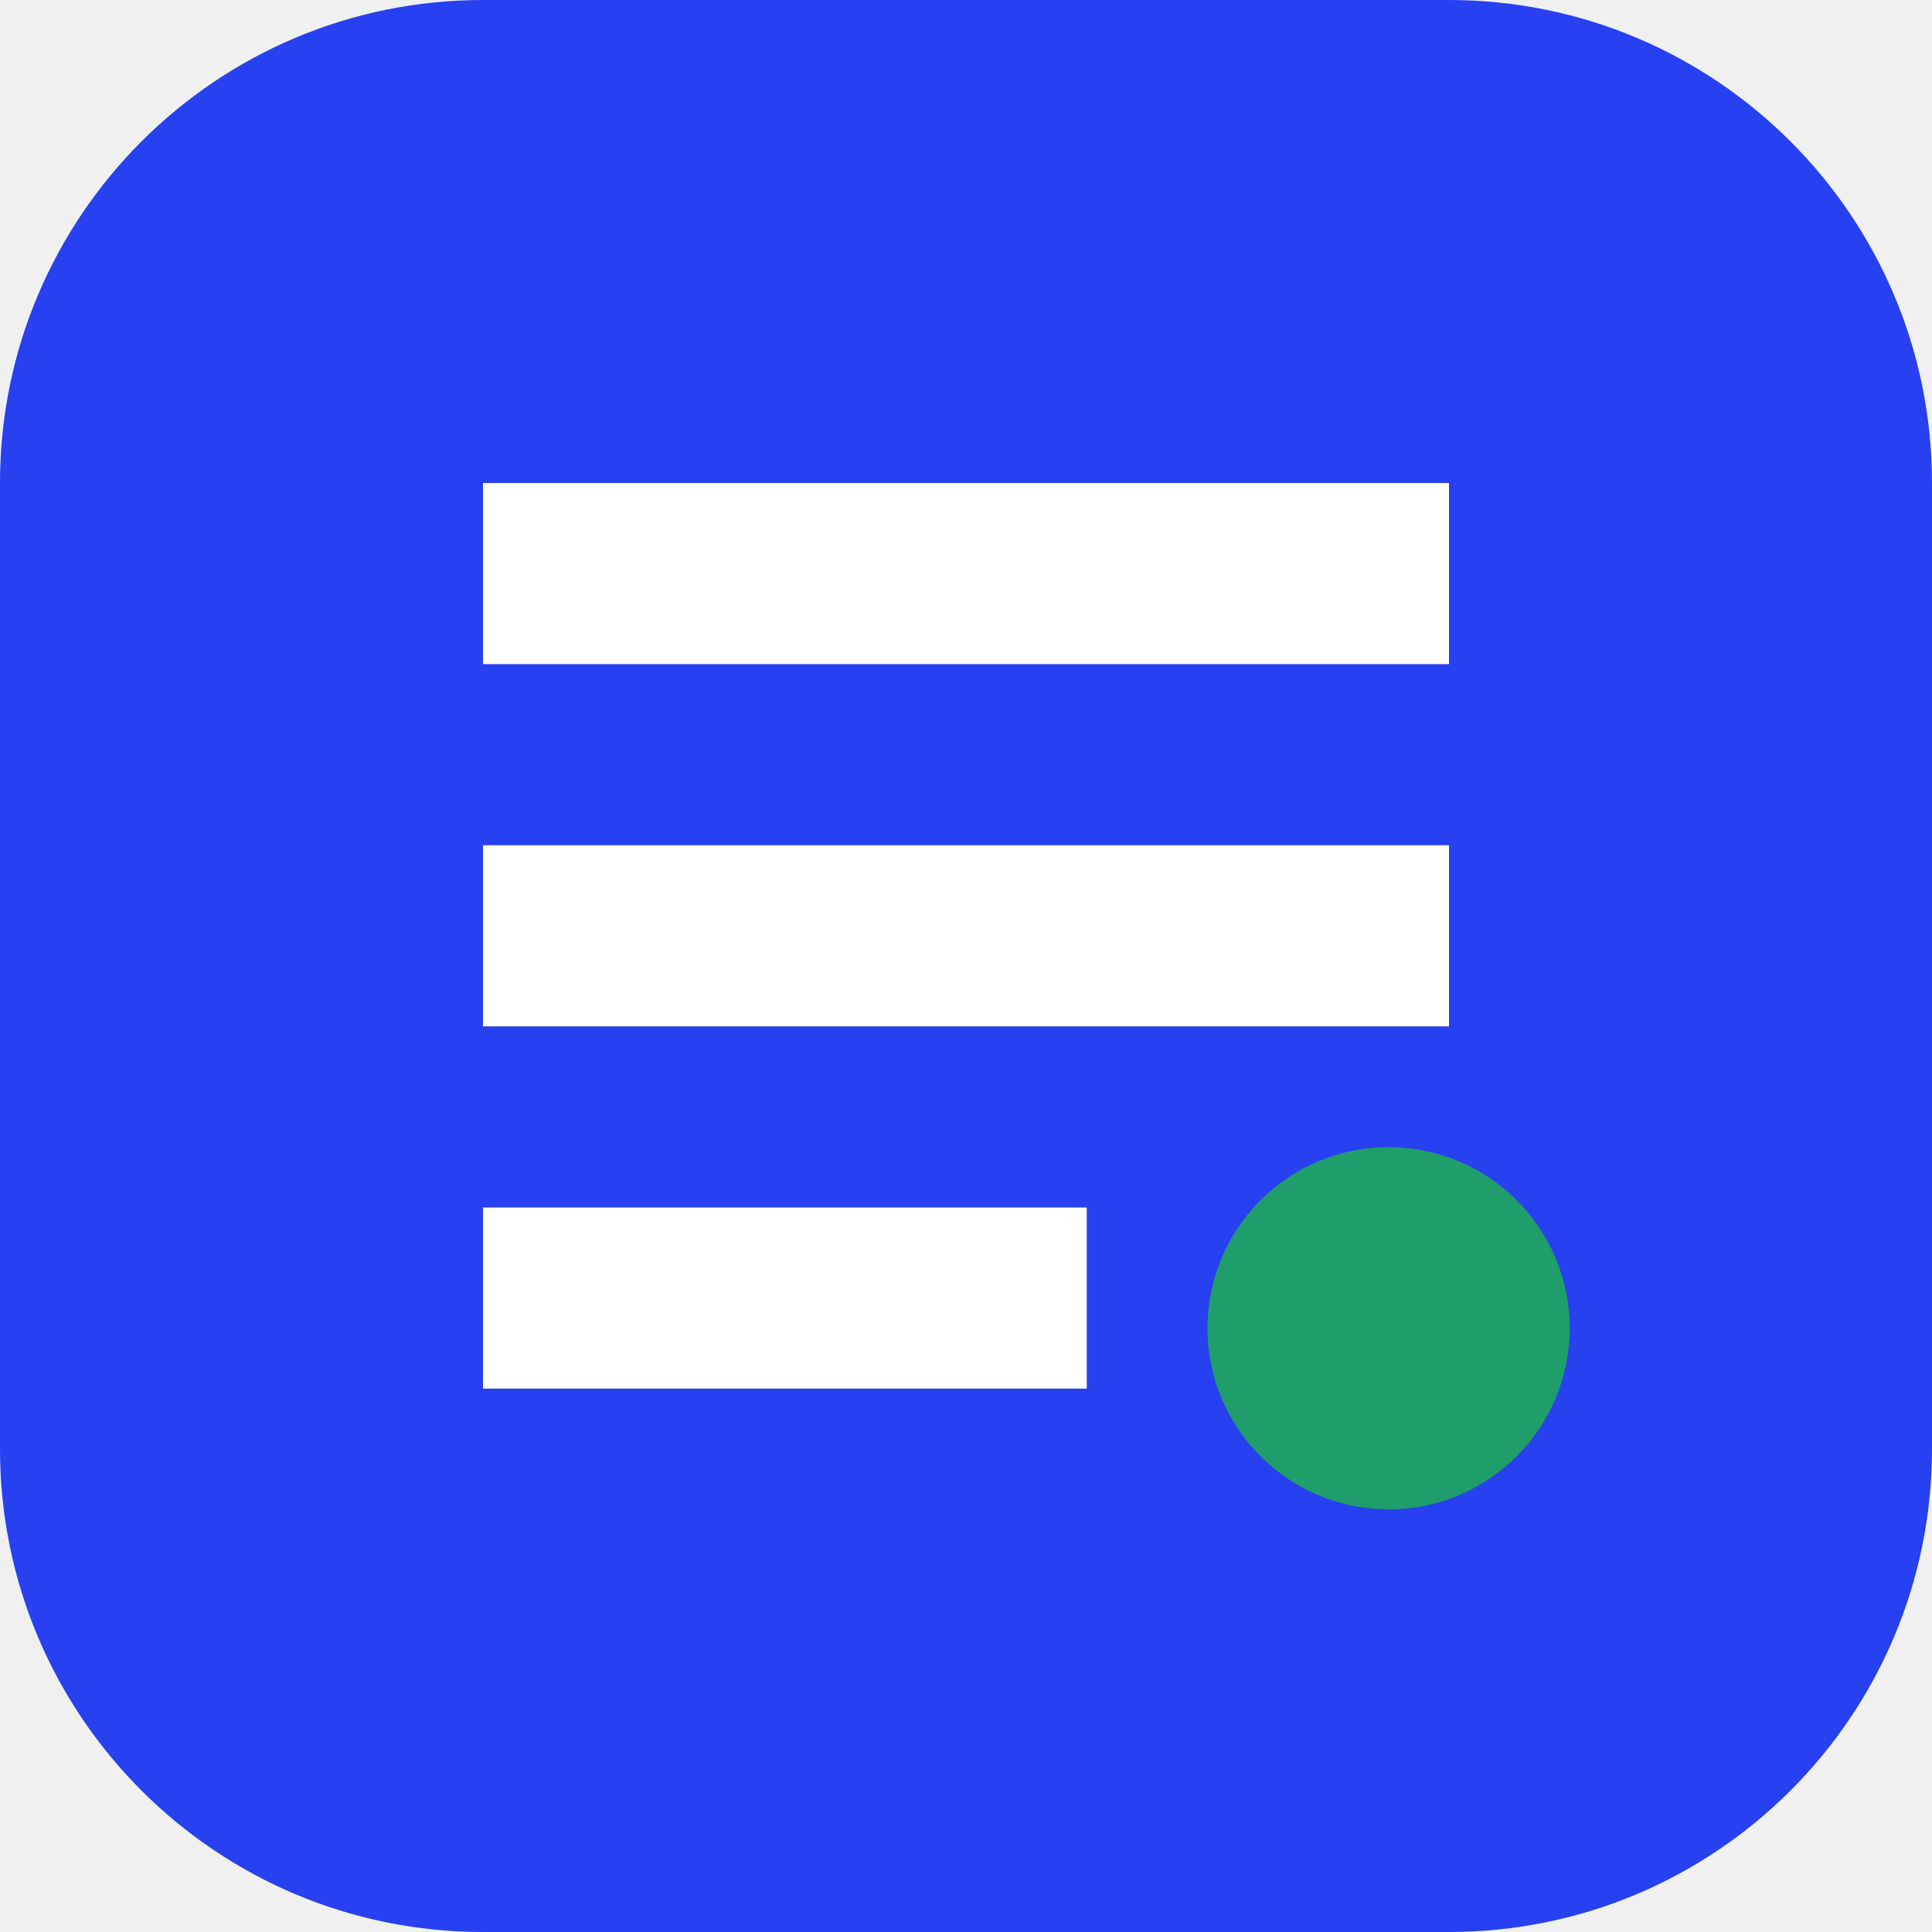
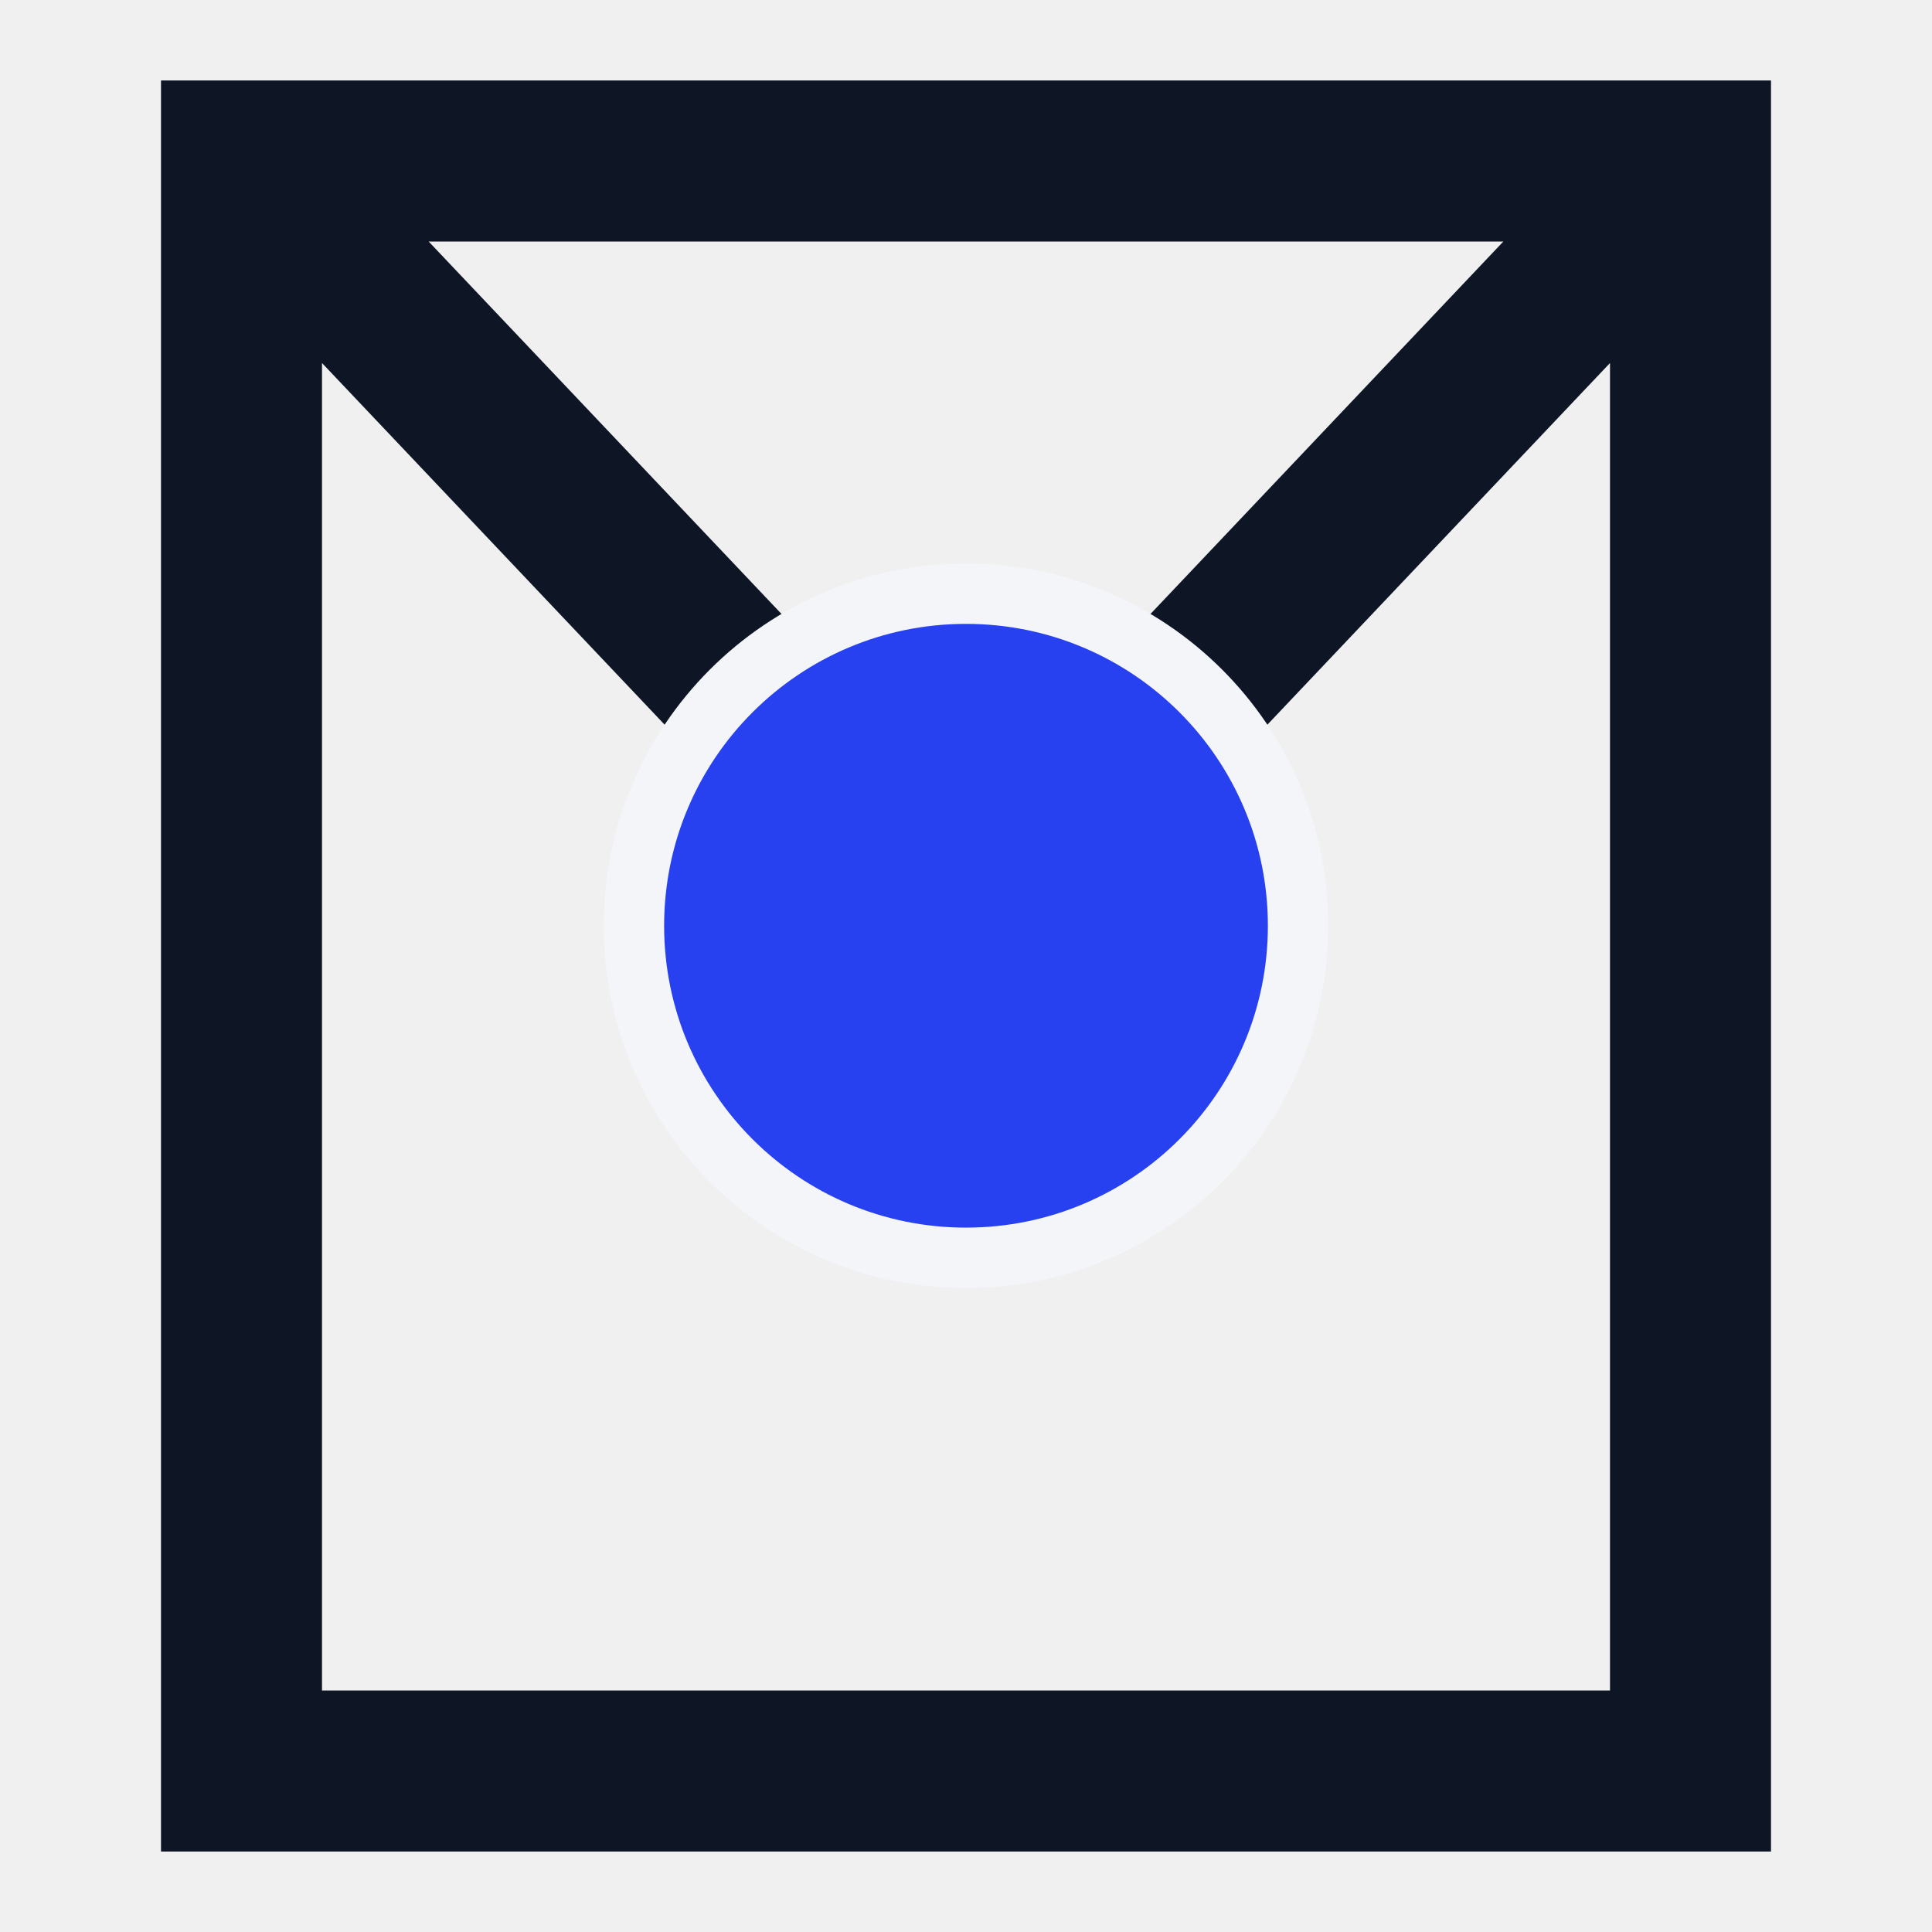
- <svg xmlns="http://www.w3.org/2000/svg" viewBox="0 0 32 32" fill="none">
-   <rect width="32" height="32" rx="8" fill="#2740F0" />
-   <path d="M8 8h16v3H8zM8 14h16v3H8zM8 20h10v3H8z" fill="#FFFFFF" />
-   <circle cx="23" cy="22" r="3" fill="#1F9D6B" />
+ <svg xmlns="http://www.w3.org/2000/svg" viewBox="0 0 48 48" fill="none">
+   <path d="M6 4H42V44H6ZM6 4L24 23L42 4" stroke="#0E1626" stroke-width="4" stroke-linejoin="miter" />
+   <circle cx="24" cy="23" r="9" fill="#F3F5F9" />
+   <circle cx="24" cy="23" r="7.5" fill="#2740F0" />
</svg>
